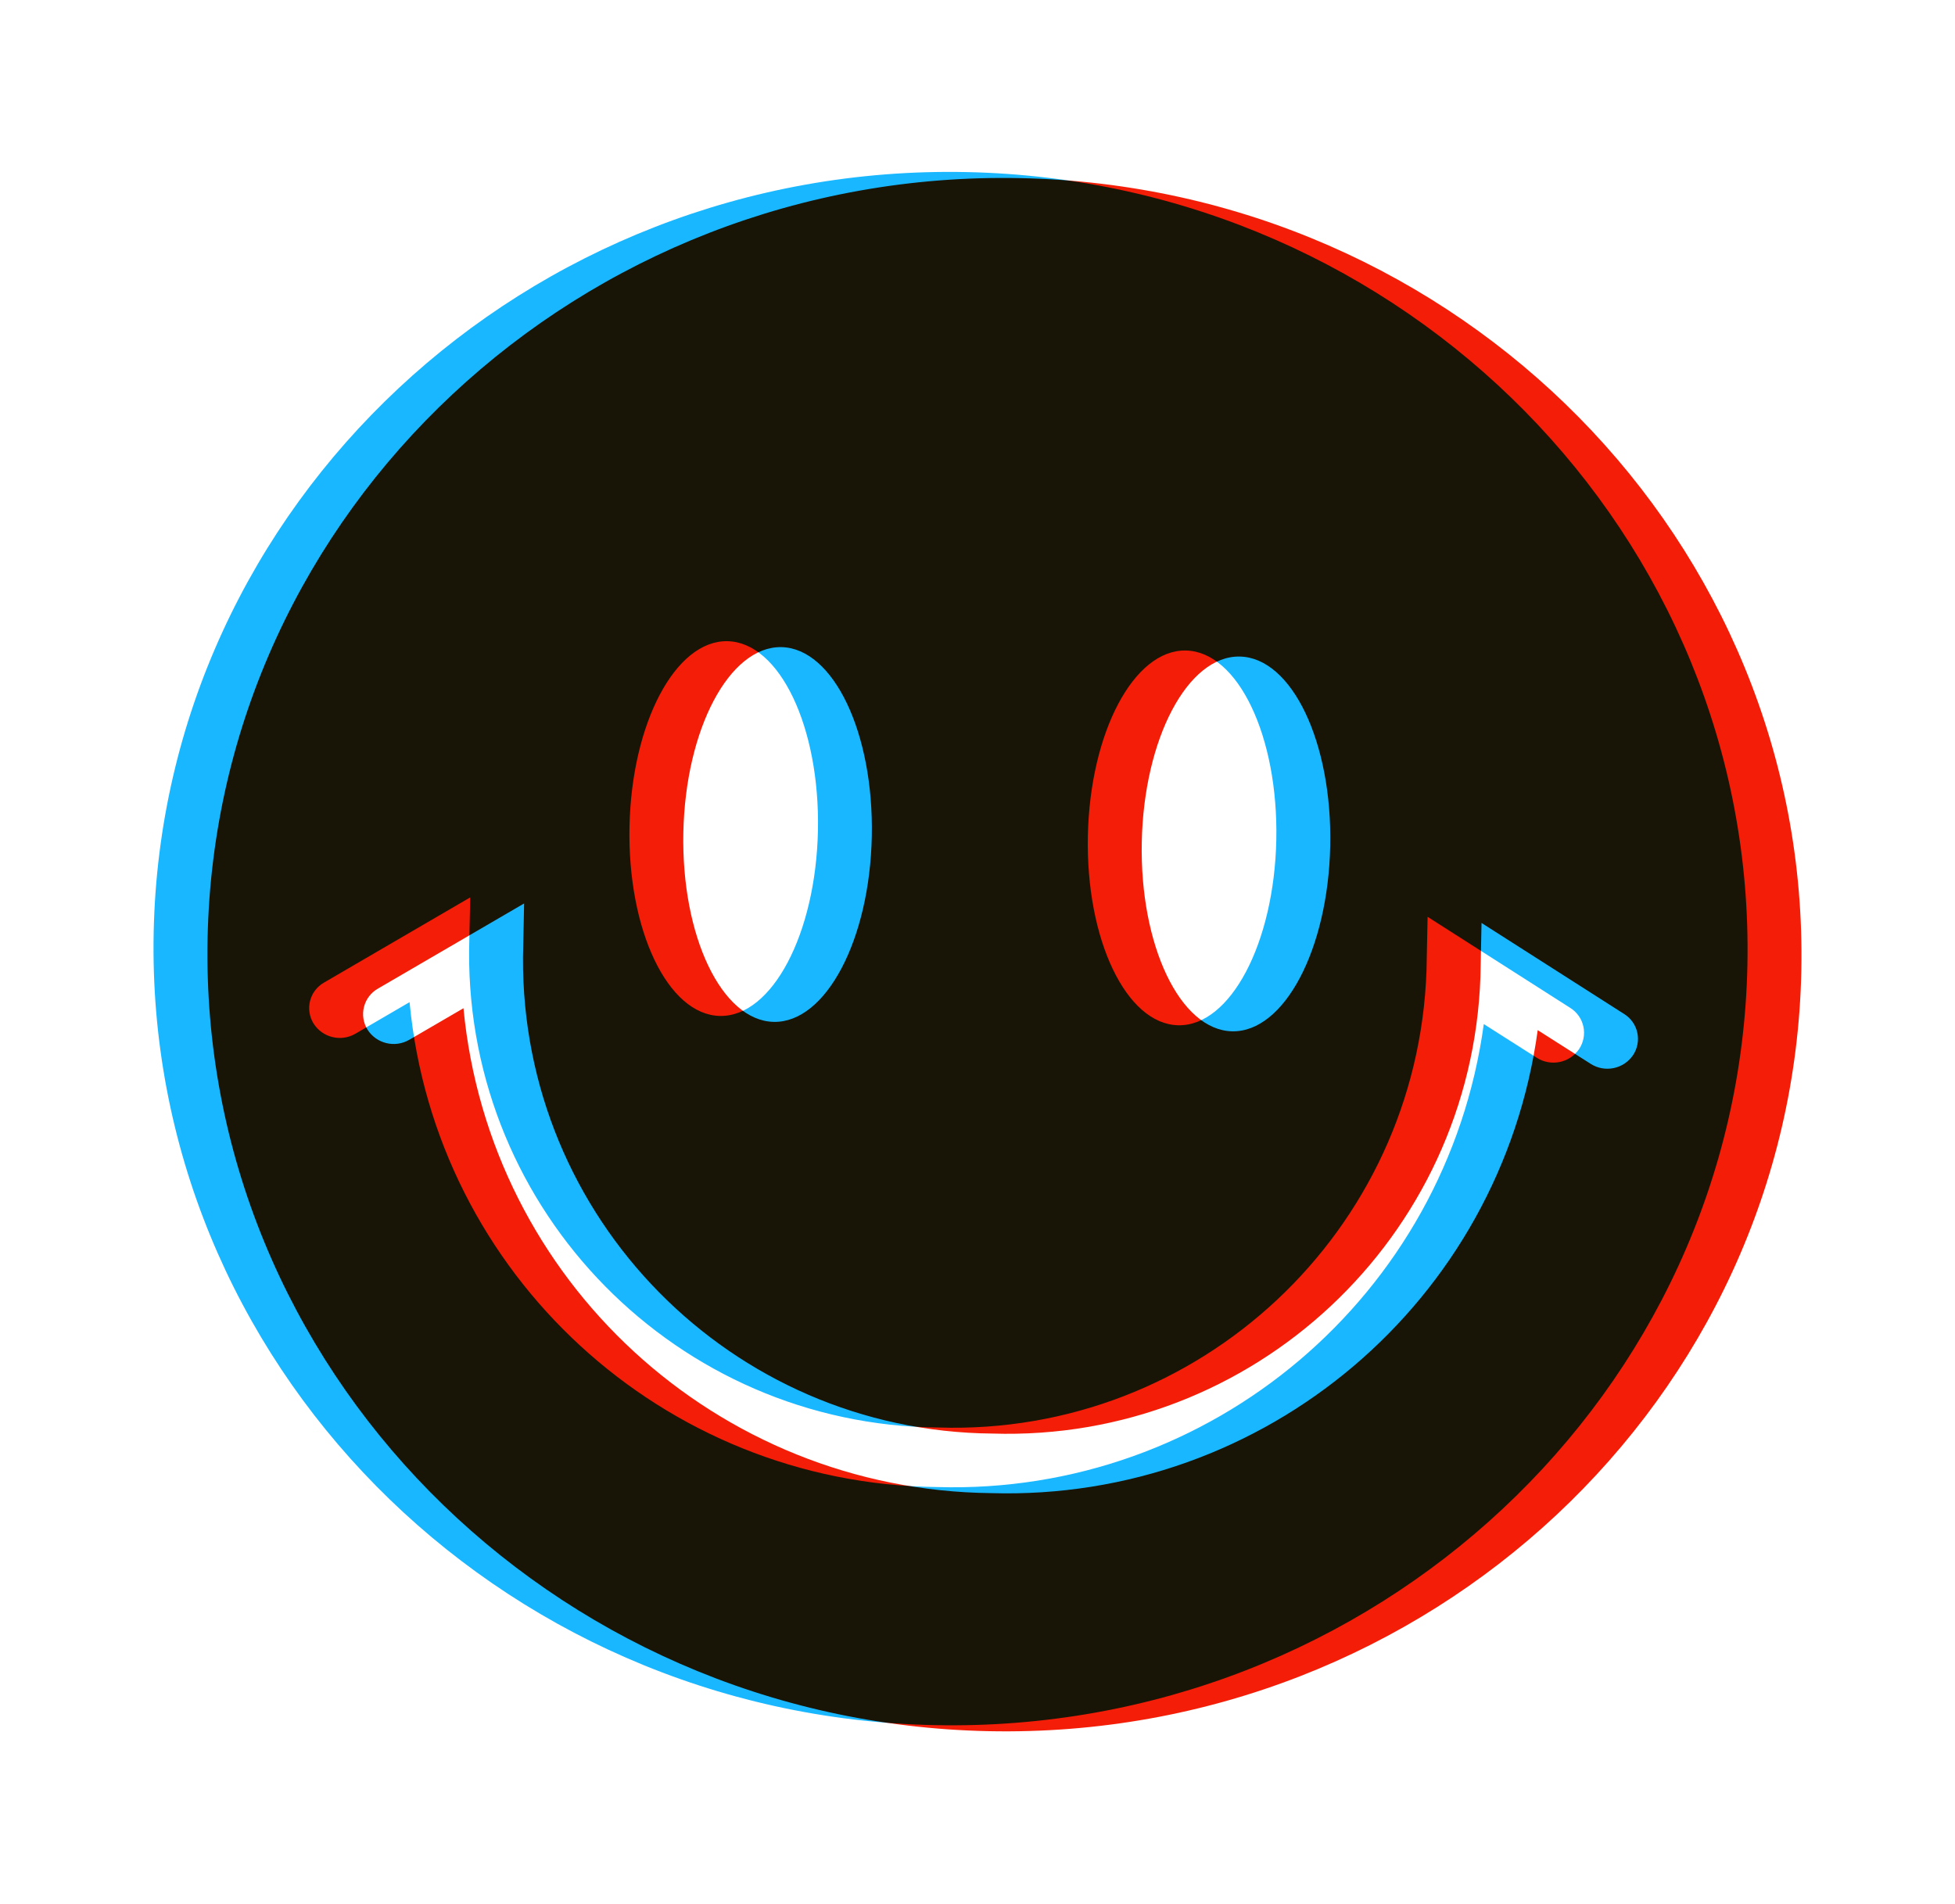
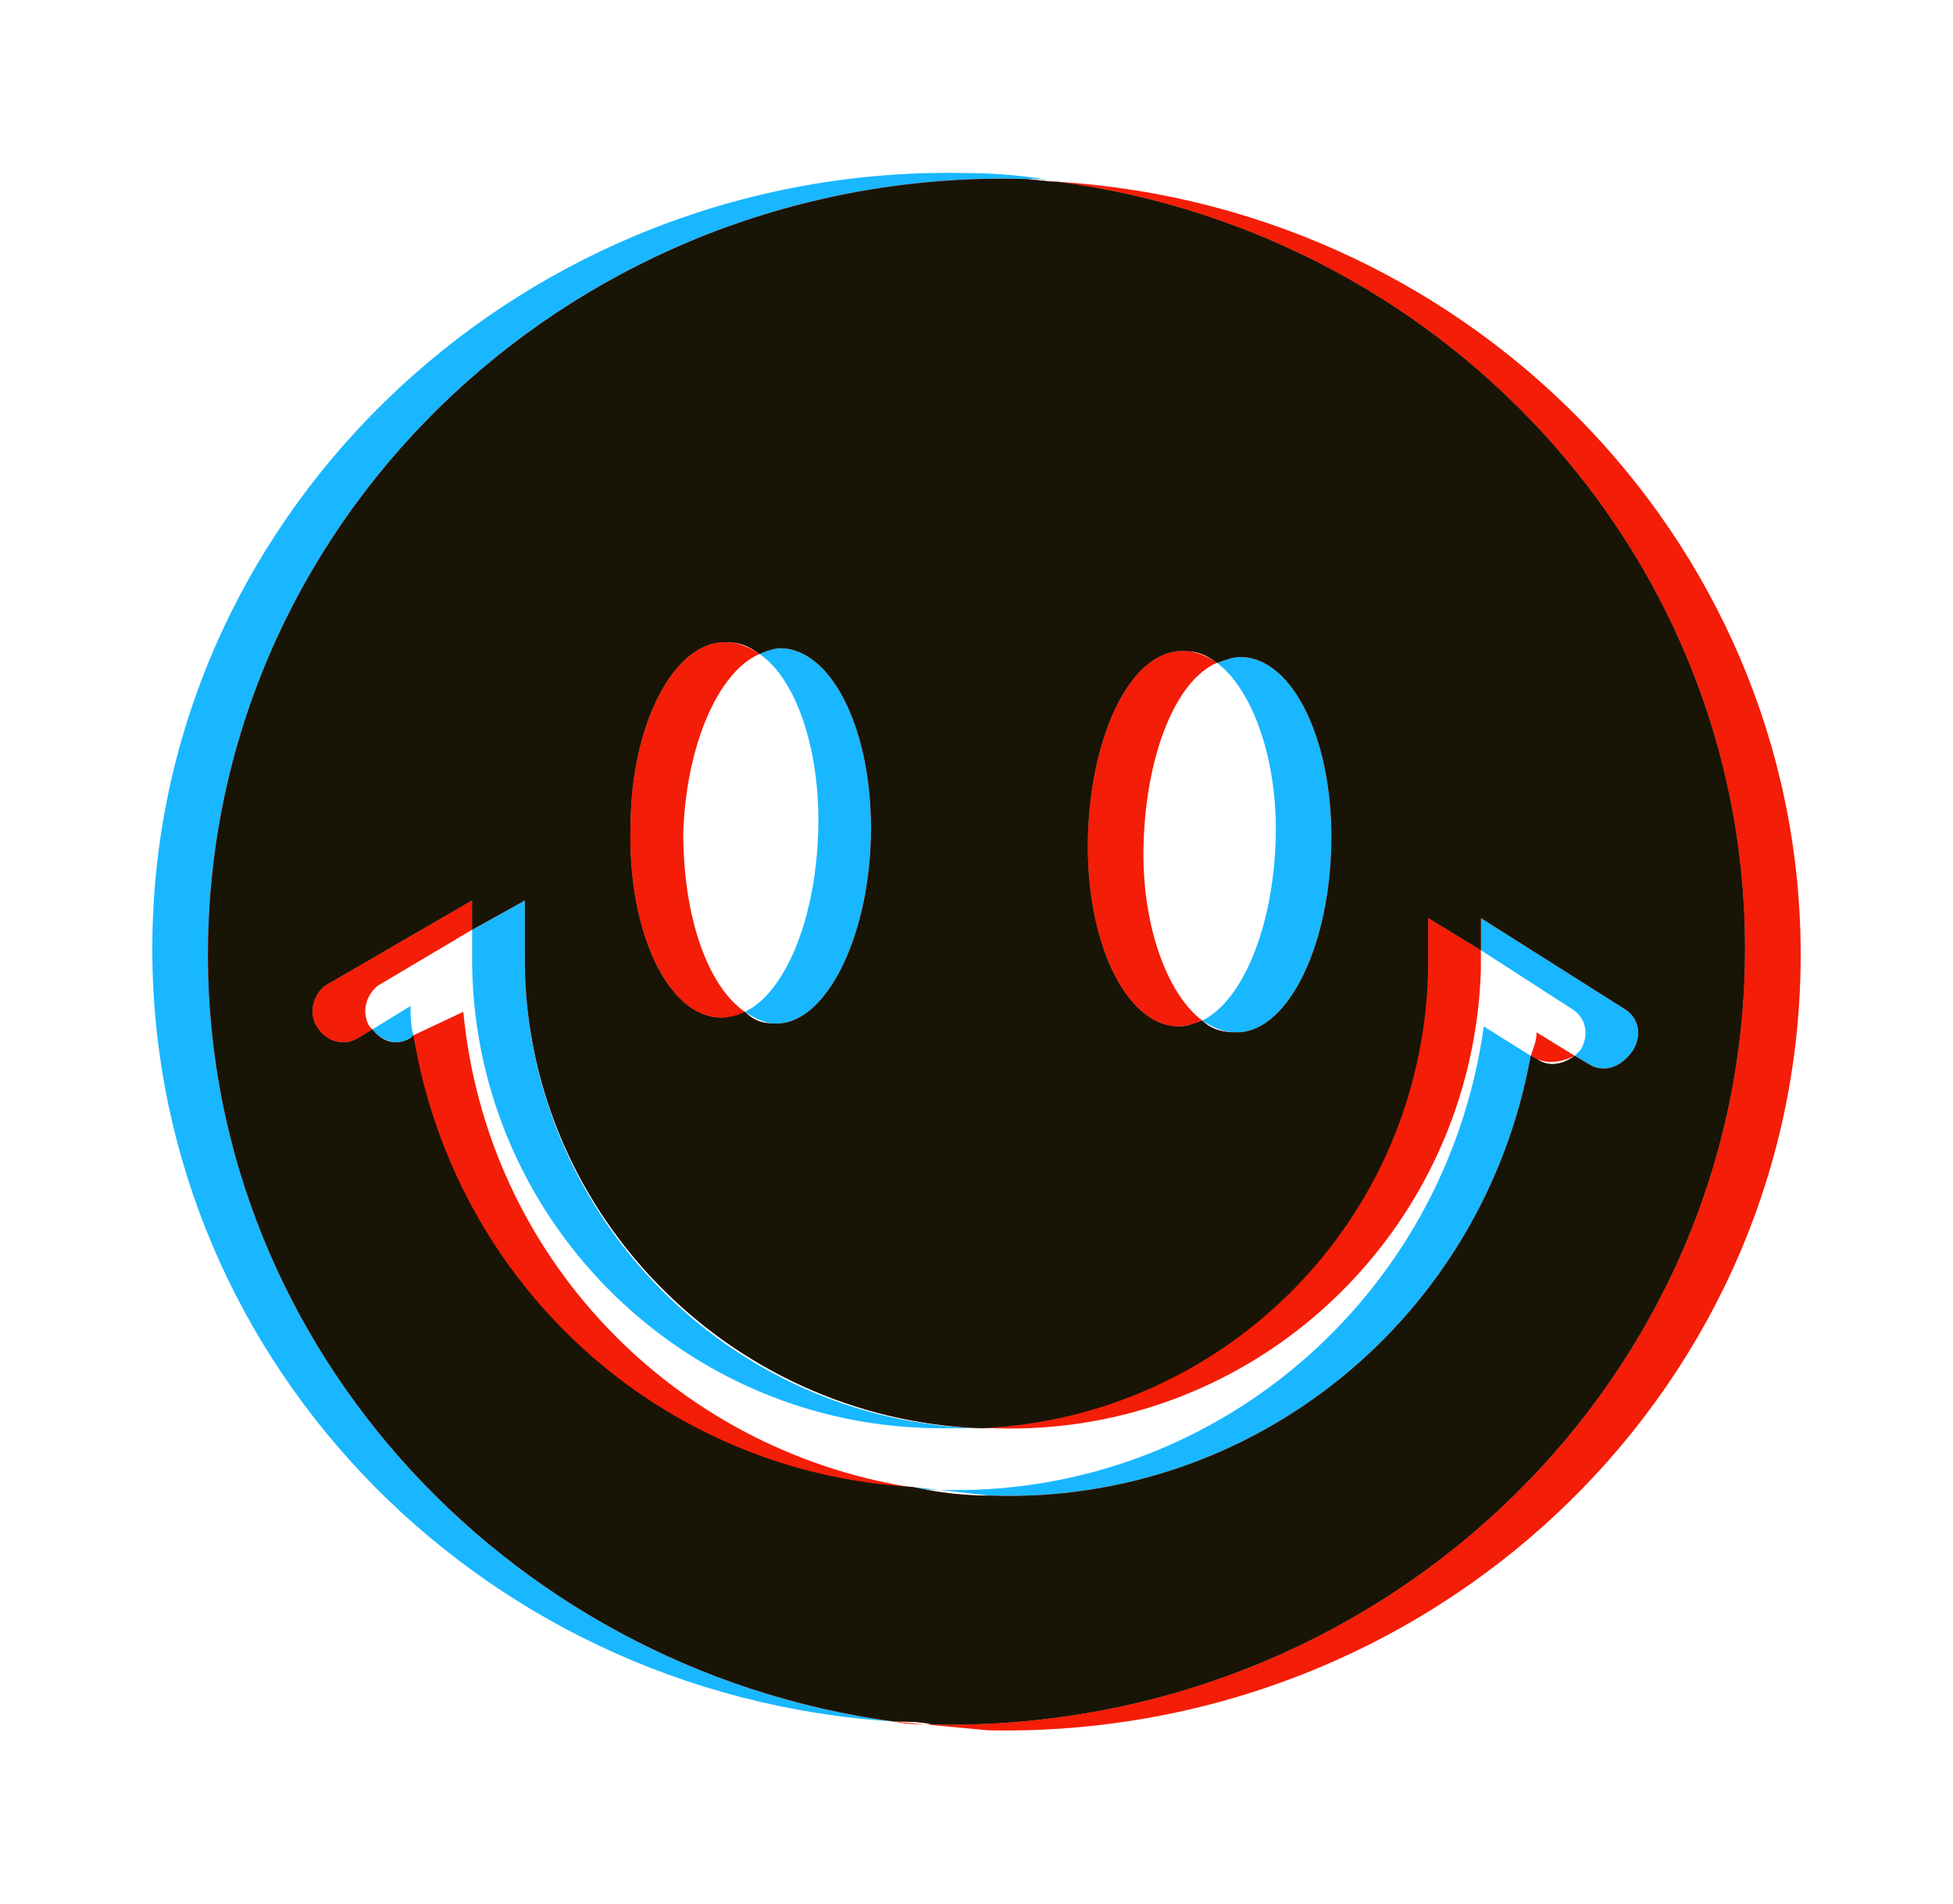
- <svg xmlns="http://www.w3.org/2000/svg" id="happy-face-dark" width="66.634" height="64.877" viewBox="0 0 66.634 64.877">
-   <g id="happy-face-dark-2" data-name="happy-face-dark" transform="translate(33.317 32.438) rotate(-13)">
-     <g id="Group_26" data-name="Group 26" transform="translate(-28 -26.827)">
-       <path id="Path_40" data-name="Path 40" d="M39.577,2.954C25.053-.712,10.331,7.822,6.758,21.976S12.1,50.629,26.619,54.294s29.246-4.867,32.819-19.022S54.1,6.62,39.577,2.954ZM43.2,20.528c1.72.434,2.415,3.559,1.551,6.98s-2.958,5.842-4.678,5.408-2.415-3.559-1.551-6.98S41.48,20.094,43.2,20.528ZM28.048,16.7c1.72.434,2.415,3.559,1.551,6.98s-2.958,5.842-4.678,5.408-2.415-3.559-1.551-6.98S26.328,16.27,28.048,16.7ZM51.729,36.745l-1.5-1.525A18.258,18.258,0,0,1,28.521,46.405a18.258,18.258,0,0,1-13.8-20.149l-2.04.632a1.058,1.058,0,0,1-1.313-.663,1,1,0,0,1,.662-1.276l5.508-1.708-.449,1.778A16.136,16.136,0,0,0,29.018,44.436,16.136,16.136,0,0,0,48.736,33.007l.449-1.778,4.038,4.117a1,1,0,0,1-.022,1.438A1.058,1.058,0,0,1,51.729,36.745Z" transform="translate(-4.226 -1.49)" fill="#f41d07" style="mix-blend-mode: multiply;isolation: isolate" />
-       <path id="Path_41" data-name="Path 41" d="M33.607.85C19.083-2.816,4.361,5.717.788,19.872S6.125,48.524,20.649,52.19,49.9,47.323,53.468,33.168,48.131,4.516,33.607.85ZM37.23,18.424c1.72.434,2.415,3.559,1.551,6.98s-2.958,5.842-4.678,5.408-2.415-3.559-1.551-6.98S35.51,17.989,37.23,18.424ZM22.078,14.6c1.72.434,2.415,3.559,1.552,6.98s-2.958,5.842-4.678,5.408-2.415-3.559-1.551-6.98S20.358,14.165,22.078,14.6ZM45.759,34.64l-1.5-1.525A18.258,18.258,0,0,1,22.551,44.3a18.258,18.258,0,0,1-13.8-20.149l-2.04.633a1.058,1.058,0,0,1-1.313-.663,1,1,0,0,1,.662-1.276l5.508-1.708-.449,1.778A16.136,16.136,0,0,0,23.048,42.332,16.137,16.137,0,0,0,42.766,30.9l.449-1.778,4.038,4.117a1,1,0,0,1-.022,1.438A1.058,1.058,0,0,1,45.759,34.64Z" transform="translate(0 0)" fill="#19b7ff" style="mix-blend-mode: multiply;isolation: isolate" />
-     </g>
-   </g>
+ <svg xmlns="http://www.w3.org/2000/svg" version="1.1" id="happy-face-dark" x="0px" y="0px" viewBox="0 0 66.6 64.9" style="enable-background:new 0 0 66.6 64.9;" xml:space="preserve">
+   <style type="text/css">
+ 	.st0{fill:none;}
+ 	.st1{fill:#F41D07;}
+ 	.st2{fill:#19B7FF;}
+ 	.st3{fill:#181507;}
+ </style>
+   <path class="st0" d="M31.1,50.7c0.3,0,0.6,0.1,0.9,0.1c9.3,0.3,17.3-6.5,18.6-15.8l1.6,1c0-0.3,0.1-0.5,0.2-0.8l1.3,0.8  c0.1-0.1,0.2-0.1,0.2-0.2c0.3-0.5,0.2-1.1-0.3-1.4l-3.1-2v0.7C50.2,42,42.8,49,33.9,48.7c-0.2,0-0.3,0-0.4,0c-0.4,0-0.9,0-1.4,0  c-8.9,0-16.1-7.3-16-16.2v-0.8l-3.2,1.9c-0.4,0.3-0.6,0.9-0.3,1.4c0,0,0.1,0.1,0.1,0.1l1.3-0.8c0,0.3,0.1,0.7,0.1,1l1.7-0.8  C16.6,42.9,23,49.4,31.1,50.7z" />
+   <path class="st0" d="M23.3,28.4c-0.1,2.9,0.8,5.3,2.1,6.1c1.4-0.6,2.5-3.1,2.5-6.1c0.1-2.9-0.8-5.3-2-6.1  C24.5,22.9,23.4,25.4,23.3,28.4z" />
+   <path class="st0" d="M39,28.7c-0.1,2.8,0.8,5.2,2,6.1c1.3-0.7,2.4-3.2,2.5-6.1c0.1-2.8-0.8-5.2-2-6.1C40.1,23.2,39.1,25.7,39,28.7z" />
+   <path class="st1" d="M52.2,36l0.2,0.1c0.4,0.2,0.9,0.1,1.3-0.1l-1.3-0.8C52.4,35.5,52.3,35.7,52.2,36z" />
+   <path class="st1" d="M24.6,34.7c0.3,0,0.5,0,0.8-0.2c-1.3-0.9-2.1-3.3-2.1-6.1c0.1-3,1.2-5.5,2.6-6.1c-0.3-0.2-0.7-0.4-1.1-0.4  c-1.8-0.1-3.3,2.8-3.3,6.3C21.4,31.8,22.8,34.7,24.6,34.7z" />
+   <path class="st1" d="M40.2,35c0.3,0,0.5-0.1,0.8-0.2c-1.2-0.9-2.1-3.3-2-6.1c0.1-3,1.1-5.5,2.5-6.1c-0.3-0.2-0.7-0.4-1.1-0.4  c-1.8-0.1-3.2,2.8-3.3,6.3C37,32.1,38.4,35,40.2,35z" />
+   <path class="st1" d="M36.1,6.2C49.6,8,59.8,19.4,59.5,32.9c-0.3,14.6-12.7,26.2-27.7,25.9c-0.4,0-0.9,0-1.3-0.1  c1.1,0.1,2.1,0.2,3.2,0.3c15,0.3,27.4-11.3,27.7-25.9C61.7,18.9,50.4,7.1,36.1,6.2z" />
+   <path class="st1" d="M15.8,34.5l-1.7,0.8c1.3,8.5,8.4,14.9,16.9,15.4C23,49.4,16.6,42.9,15.8,34.5z" />
+   <path class="st1" d="M50.5,33.1v-0.7l-1.8-1.1v1.8c-0.3,8.4-7,15.2-15.2,15.6c0.2,0,0.3,0,0.4,0C42.8,49,50.2,42,50.5,33.1z" />
+   <path class="st1" d="M12.9,33.6l3.2-1.9v-1l-5,2.9c-0.4,0.3-0.6,0.9-0.3,1.4s0.9,0.7,1.4,0.4l0.5-0.3c0,0-0.1-0.1-0.1-0.1  C12.3,34.5,12.5,33.9,12.9,33.6z" />
+   <path class="st2" d="M53.9,35.8c-0.1,0.1-0.1,0.1-0.2,0.2l0.5,0.3c0.5,0.3,1.1,0.1,1.5-0.5c0.3-0.5,0.2-1.1-0.3-1.4l-4.9-3.1v1.1  l3.1,2C54.1,34.7,54.2,35.3,53.9,35.8z" />
+   <path class="st2" d="M43.5,28.7c-0.1,2.9-1.1,5.4-2.5,6.1c0.3,0.2,0.7,0.4,1.1,0.4c1.7,0.1,3.2-2.7,3.3-6.3c0.1-3.6-1.3-6.5-3.1-6.5  c-0.3,0-0.6,0-0.8,0.2C42.7,23.5,43.6,25.9,43.5,28.7z" />
+   <path class="st2" d="M12.7,35.1c0.3,0.4,0.9,0.6,1.3,0.3l0.1-0.1c-0.1-0.3-0.1-0.7-0.1-1L12.7,35.1z" />
+   <path class="st2" d="M7.1,32C7.4,17.4,19.8,5.8,34.8,6.1c0.5,0,0.9,0,1.3,0.1C35.1,6,34,5.9,32.9,5.9C18,5.6,5.5,17.2,5.2,31.8  C4.9,46,16.1,57.8,30.5,58.7C17.1,56.9,6.8,45.5,7.1,32z" />
+   <path class="st2" d="M32.1,48.7c0.5,0,0.9,0,1.4,0c-8.7-0.2-15.7-7.4-15.6-16.2v-1.8l-1.8,1v0.8C16,41.4,23.2,48.7,32.1,48.7z" />
+   <path class="st2" d="M27.9,28.4c-0.1,3.1-1.2,5.5-2.5,6.1c0.3,0.2,0.7,0.4,1,0.4c1.7,0.1,3.2-2.8,3.3-6.3c0.1-3.6-1.3-6.5-3.1-6.5  c-0.3,0-0.5,0-0.7,0.2C27.1,23.1,28,25.5,27.9,28.4z" />
+   <path class="st2" d="M32,50.8c-0.3,0-0.6,0-0.9-0.1c0.9,0.1,1.8,0.2,2.7,0.3c9,0.3,16.8-6.1,18.4-15l-1.6-1  C49.3,44.3,41.3,51.1,32,50.8z" />
+   <path class="st1" d="M59.5,32.9C59.8,19.4,49.6,8,36.1,6.2c-0.4,0-0.9-0.1-1.3-0.1C19.8,5.8,7.4,17.4,7.1,32  c-0.3,13.5,10,24.9,23.4,26.7c0.4,0,0.9,0,1.3,0.1C46.8,59.1,59.2,47.5,59.5,32.9z M37.1,28.5c0.1-3.5,1.5-6.4,3.3-6.3  c0.4,0,0.7,0.1,1.1,0.4c0.3-0.1,0.5-0.2,0.8-0.2c1.8,0,3.2,2.9,3.1,6.5c-0.1,3.6-1.6,6.4-3.3,6.3c-0.4,0-0.8-0.1-1.1-0.4  c-0.3,0.1-0.5,0.2-0.8,0.2C38.4,35,37,32.1,37.1,28.5z M21.5,28.2c0-3.5,1.5-6.4,3.3-6.3c0.4,0,0.7,0.1,1.1,0.4  c0.2-0.1,0.5-0.2,0.7-0.2c1.8,0,3.2,2.9,3.1,6.5c-0.1,3.5-1.6,6.4-3.3,6.3c-0.4,0-0.7-0.1-1-0.4c-0.2,0.1-0.5,0.2-0.8,0.2  C22.8,34.7,21.4,31.8,21.5,28.2z M14.1,35.3L14,35.4c-0.5,0.3-1,0.1-1.3-0.3l-0.5,0.3c-0.5,0.3-1.1,0.1-1.4-0.4s-0.1-1.1,0.3-1.4  l5-2.9v1l1.8-1v1.8c-0.1,8.7,6.9,15.9,15.6,16.2c8.3-0.4,15-7.1,15.2-15.6v-1.8l1.8,1.1v-1.1l4.9,3.1c0.5,0.3,0.6,0.9,0.3,1.4  c-0.4,0.6-1,0.8-1.5,0.5L53.7,36c-0.4,0.3-0.9,0.4-1.3,0.1L52.2,36c-1.6,8.9-9.4,15.3-18.4,15c-0.9,0-1.8-0.1-2.7-0.3  C22.5,50.2,15.5,43.8,14.1,35.3z" />
+   <path class="st3" d="M59.5,32.9C59.8,19.4,49.6,8,36.1,6.2c-0.4,0-0.9-0.1-1.3-0.1C19.8,5.8,7.4,17.4,7.1,32  c-0.3,13.5,10,24.9,23.4,26.7c0.4,0,0.9,0,1.3,0.1C46.8,59.1,59.2,47.5,59.5,32.9z M37.1,28.5c0.1-3.5,1.5-6.4,3.3-6.3  c0.4,0,0.7,0.1,1.1,0.4c0.3-0.1,0.5-0.2,0.8-0.2c1.8,0,3.2,2.9,3.1,6.5c-0.1,3.6-1.6,6.4-3.3,6.3c-0.4,0-0.8-0.1-1.1-0.4  c-0.3,0.1-0.5,0.2-0.8,0.2C38.4,35,37,32.1,37.1,28.5z M21.5,28.2c0-3.5,1.5-6.4,3.3-6.3c0.4,0,0.7,0.1,1.1,0.4  c0.2-0.1,0.5-0.2,0.7-0.2c1.8,0,3.2,2.9,3.1,6.5c-0.1,3.5-1.6,6.4-3.3,6.3c-0.4,0-0.7-0.1-1-0.4c-0.2,0.1-0.5,0.2-0.8,0.2  C22.8,34.7,21.4,31.8,21.5,28.2z M14.1,35.3L14,35.4c-0.5,0.3-1,0.1-1.3-0.3l-0.5,0.3c-0.5,0.3-1.1,0.1-1.4-0.4s-0.1-1.1,0.3-1.4  l5-2.9v1l1.8-1v1.8c-0.1,8.7,6.9,15.9,15.6,16.2c8.3-0.4,15-7.1,15.2-15.6v-1.8l1.8,1.1v-1.1l4.9,3.1c0.5,0.3,0.6,0.9,0.3,1.4  c-0.4,0.6-1,0.8-1.5,0.5L53.7,36c-0.4,0.3-0.9,0.4-1.3,0.1L52.2,36c-1.6,8.9-9.4,15.3-18.4,15c-0.9,0-1.8-0.1-2.7-0.3  C22.5,50.2,15.5,43.8,14.1,35.3z" />
</svg>
